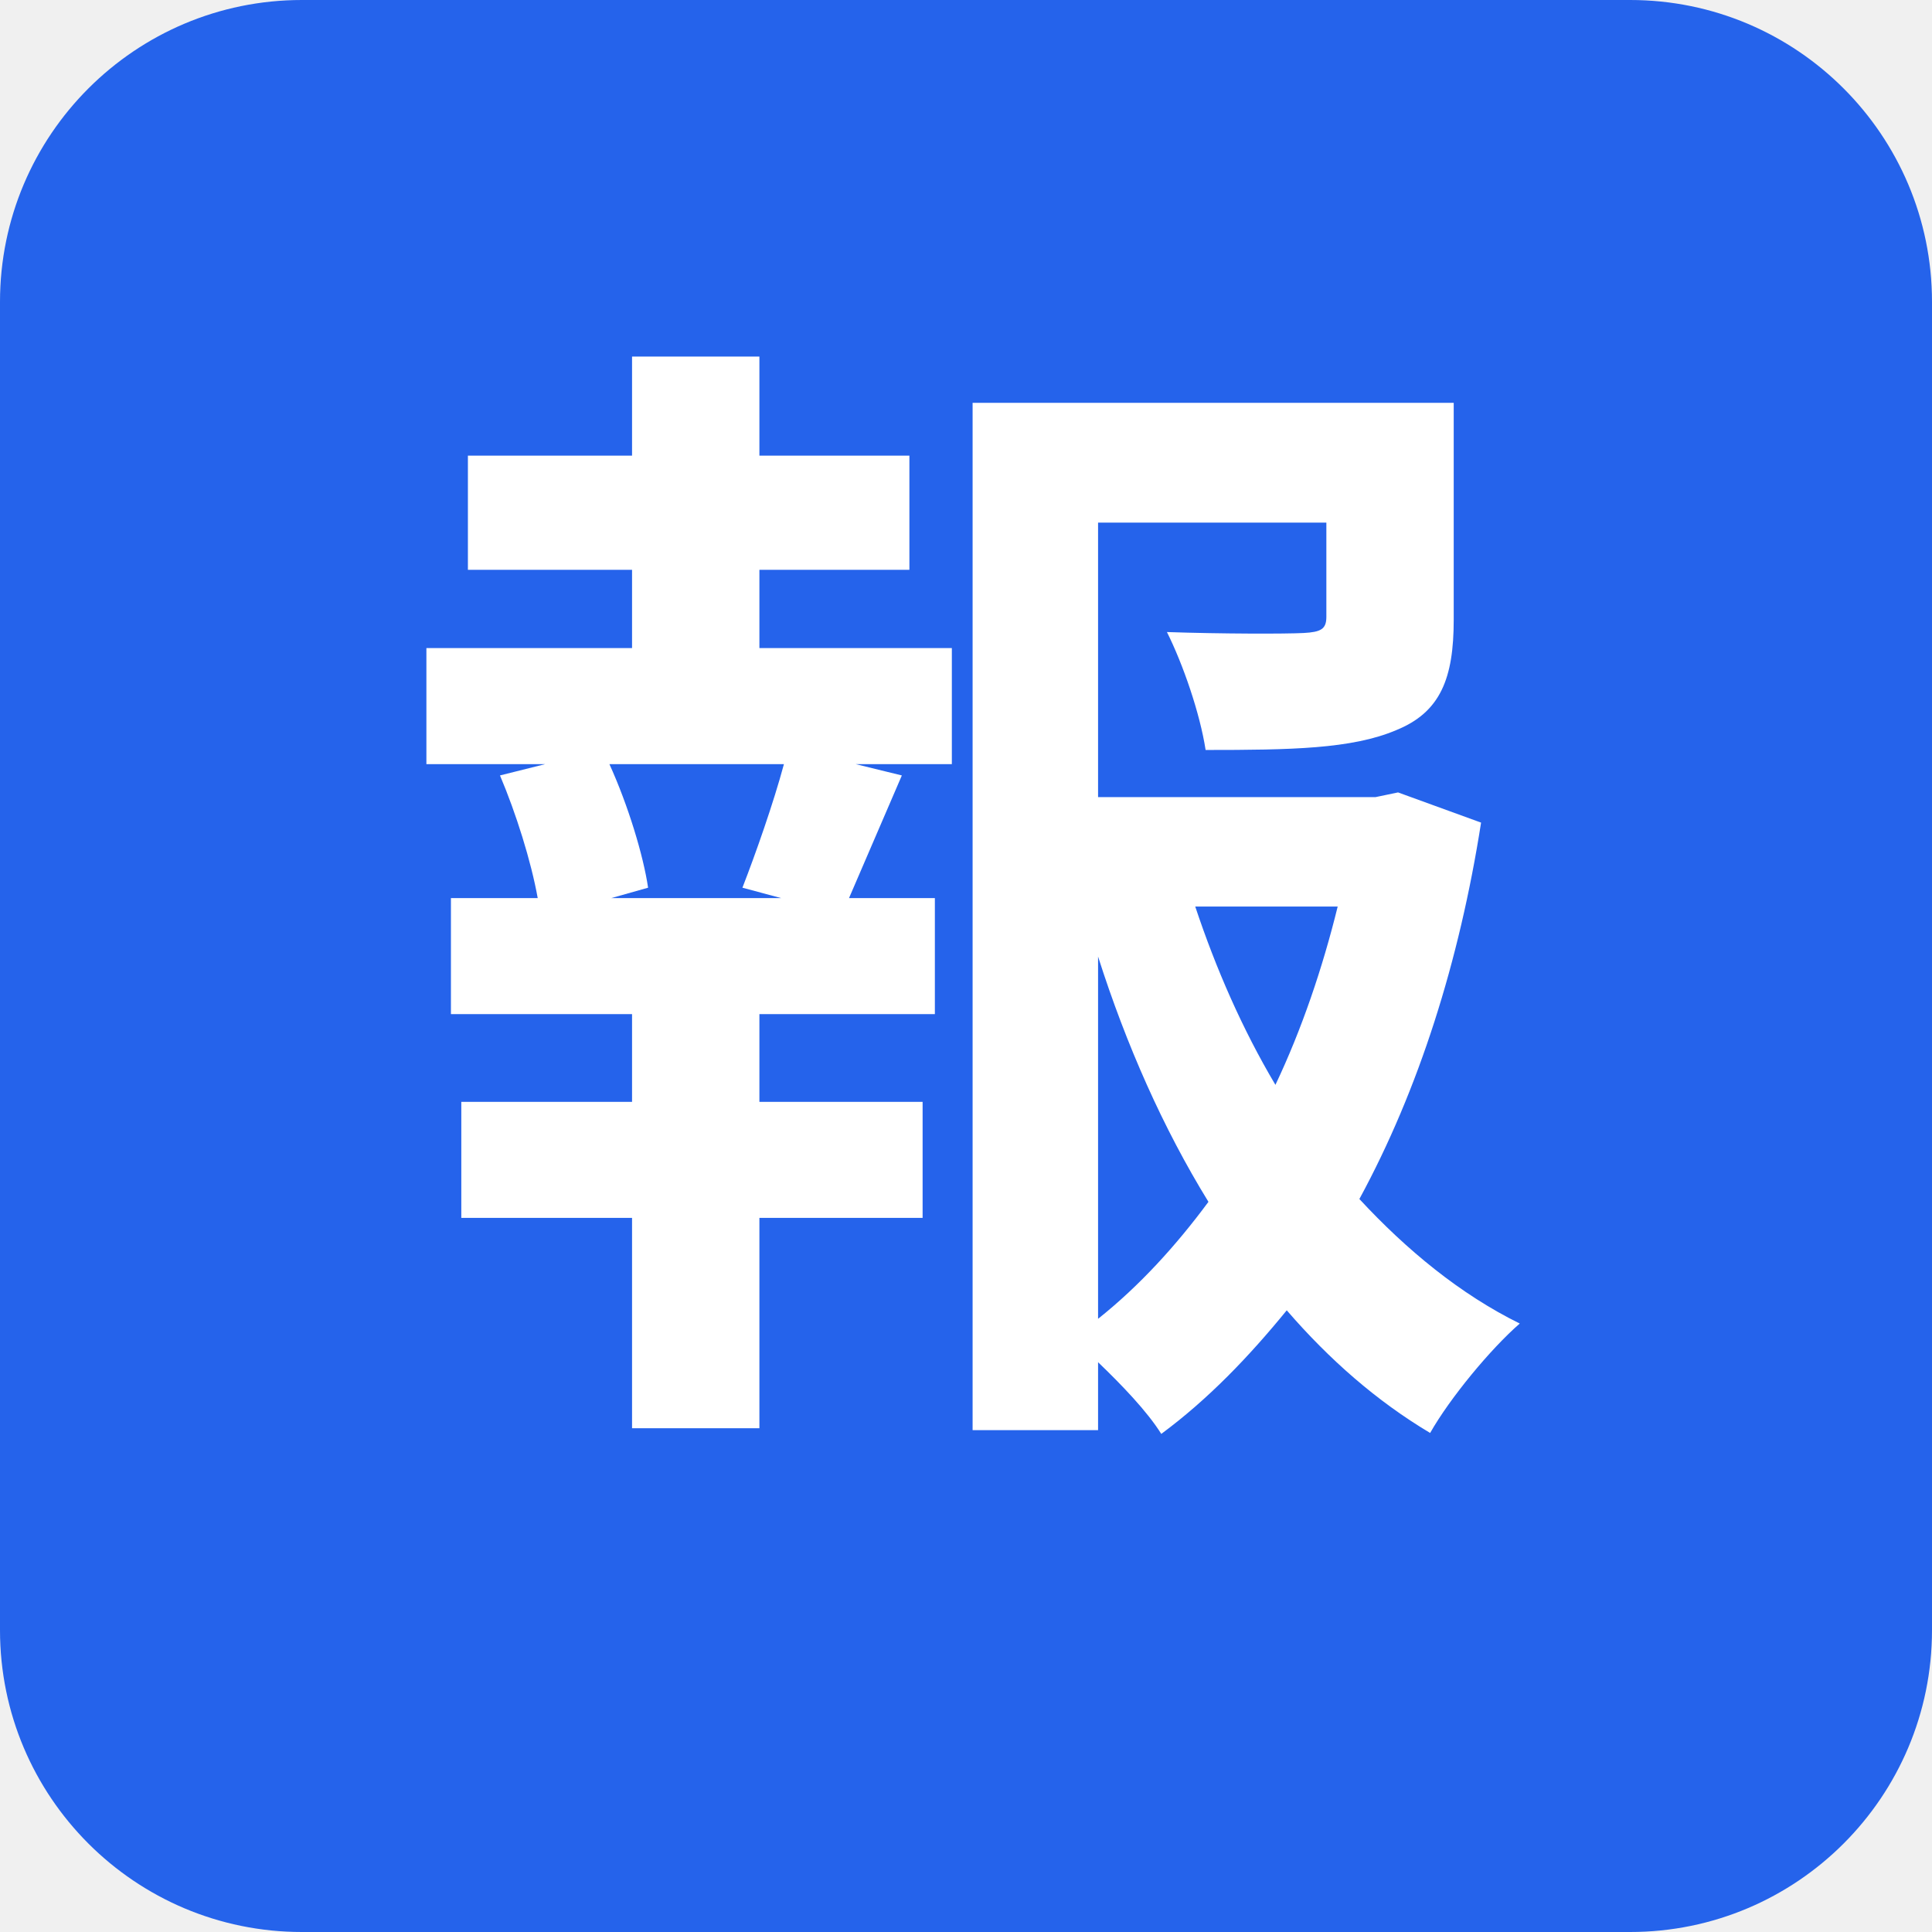
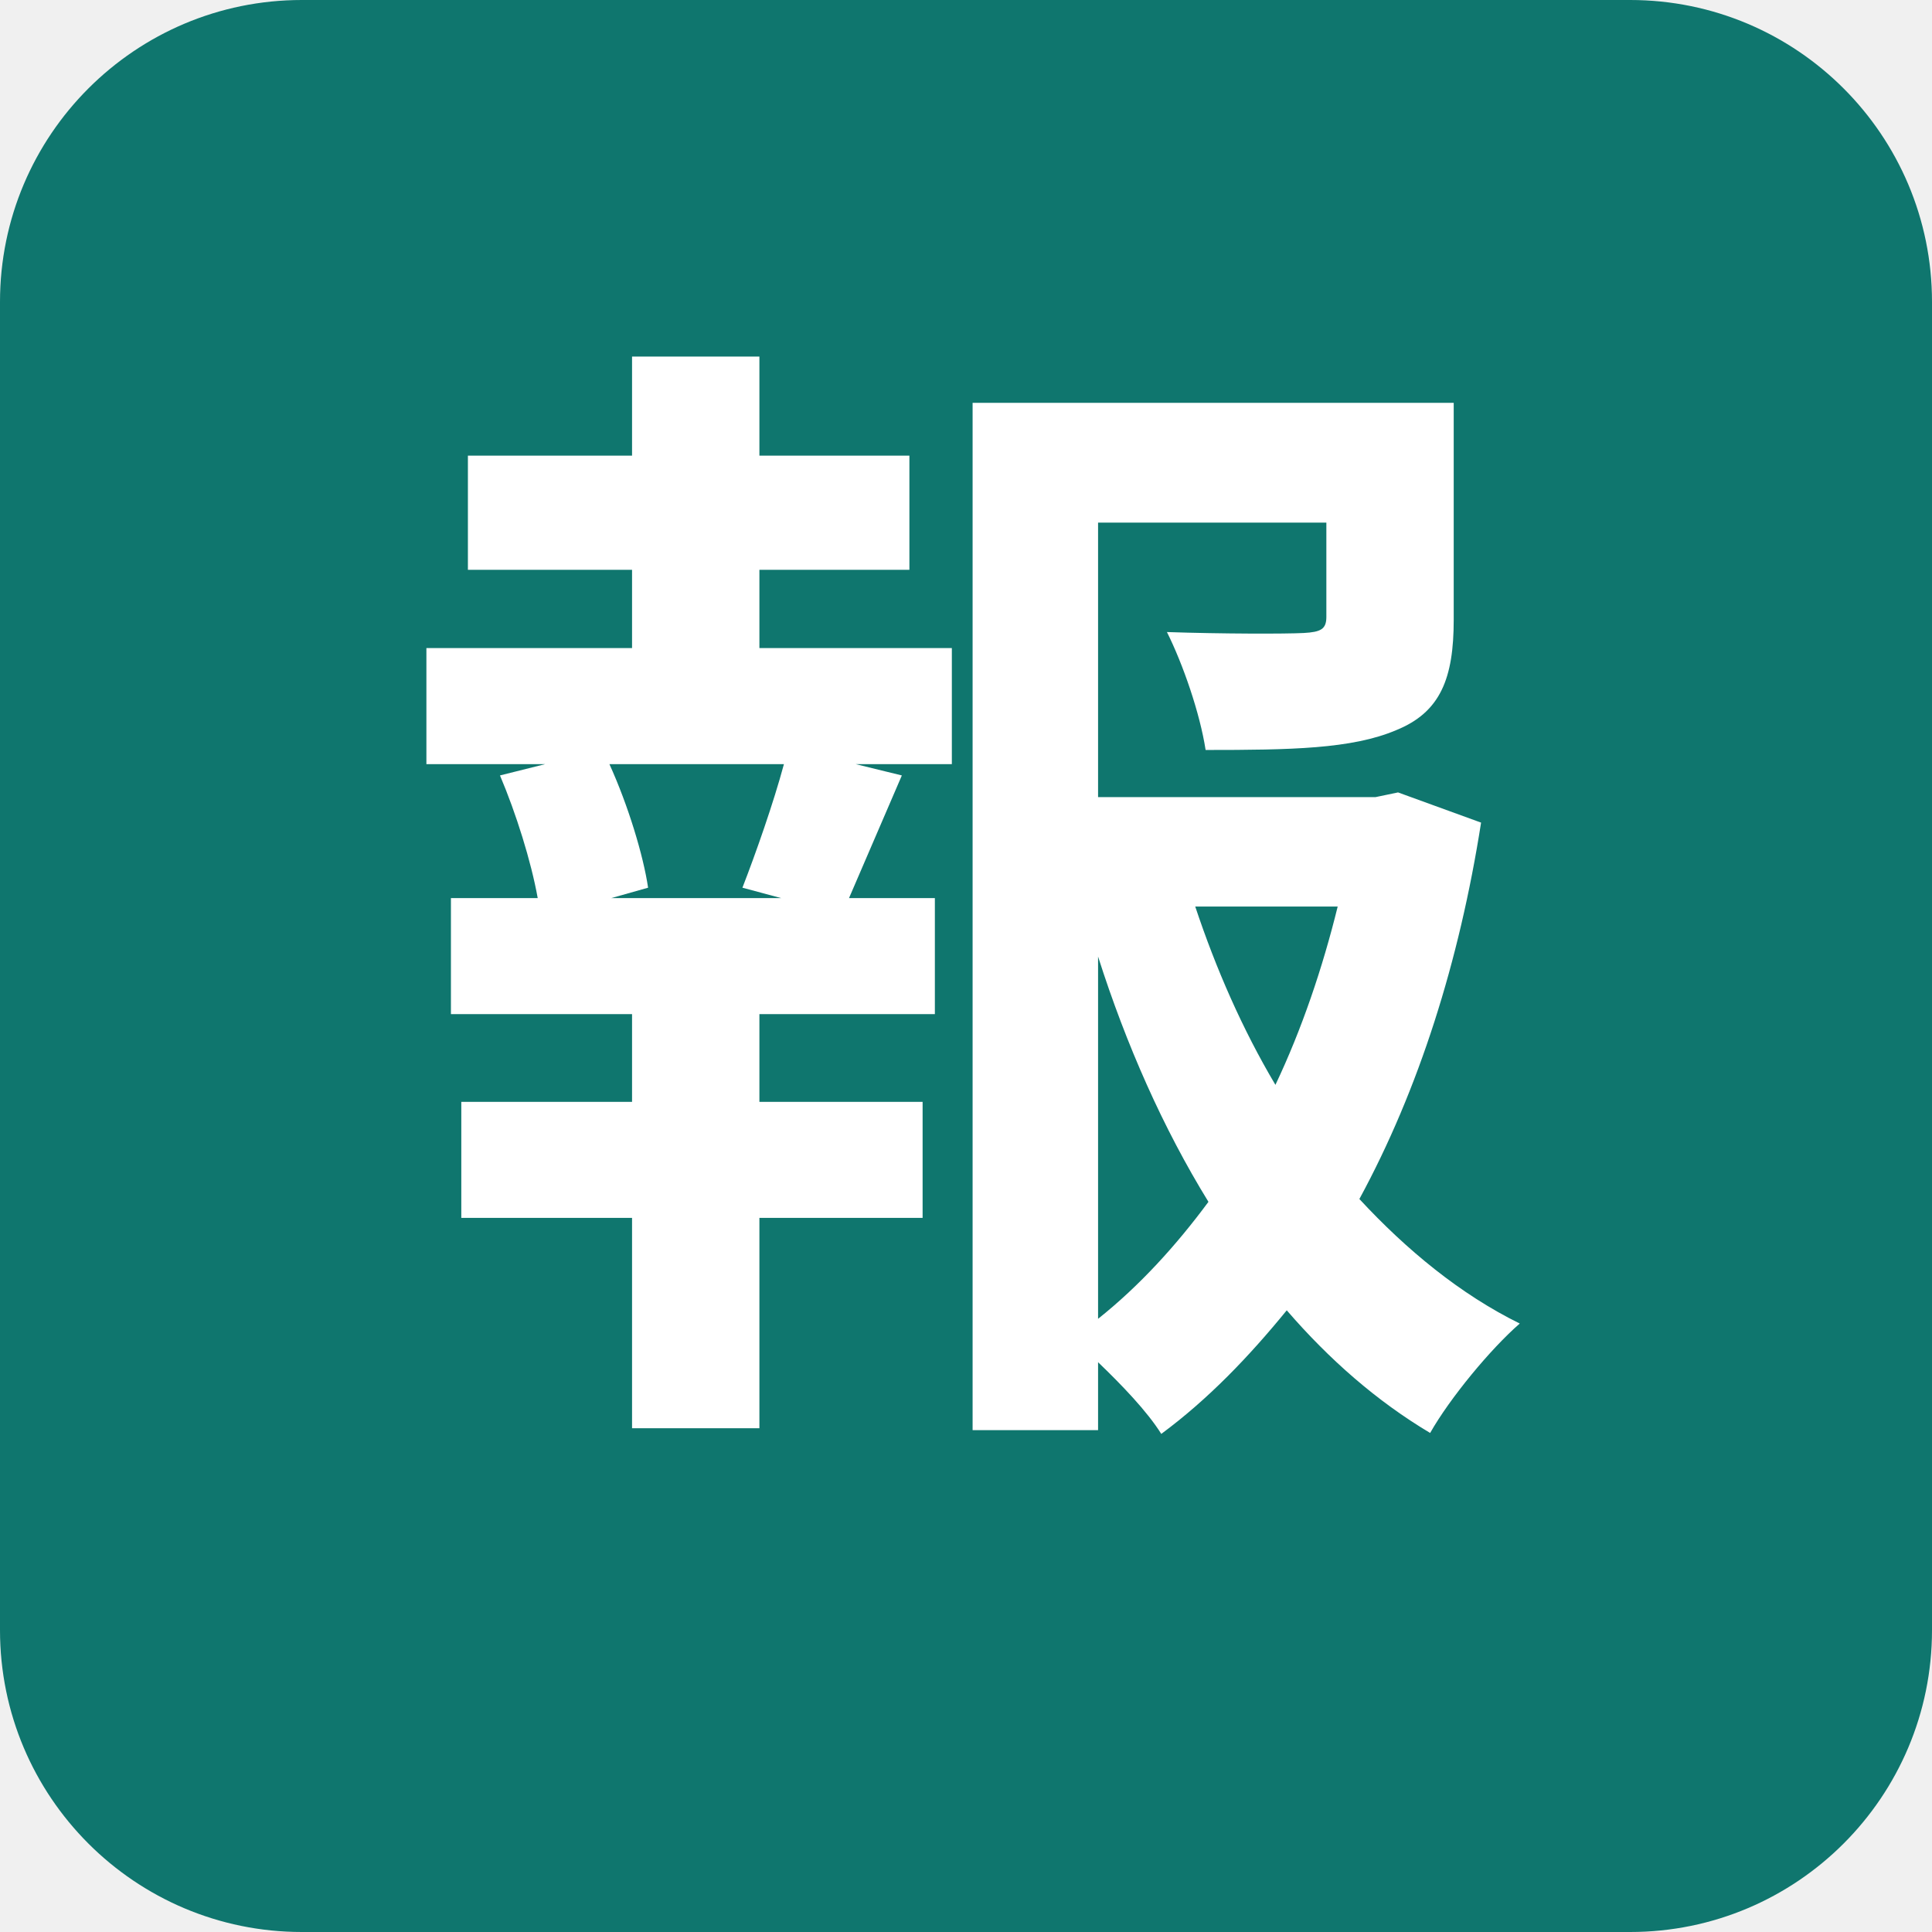
<svg xmlns="http://www.w3.org/2000/svg" viewBox="0 0 32 32">
-   <rect width="32" height="32" rx="5" fill="#2563EB" />
+   <rect width="32" height="32" rx="5" fill="#0F766E" />
  <text x="16" y="22" font-size="19" text-anchor="middle" fill="white" font-family="sans-serif" font-weight="bold">報</text>
</svg>
